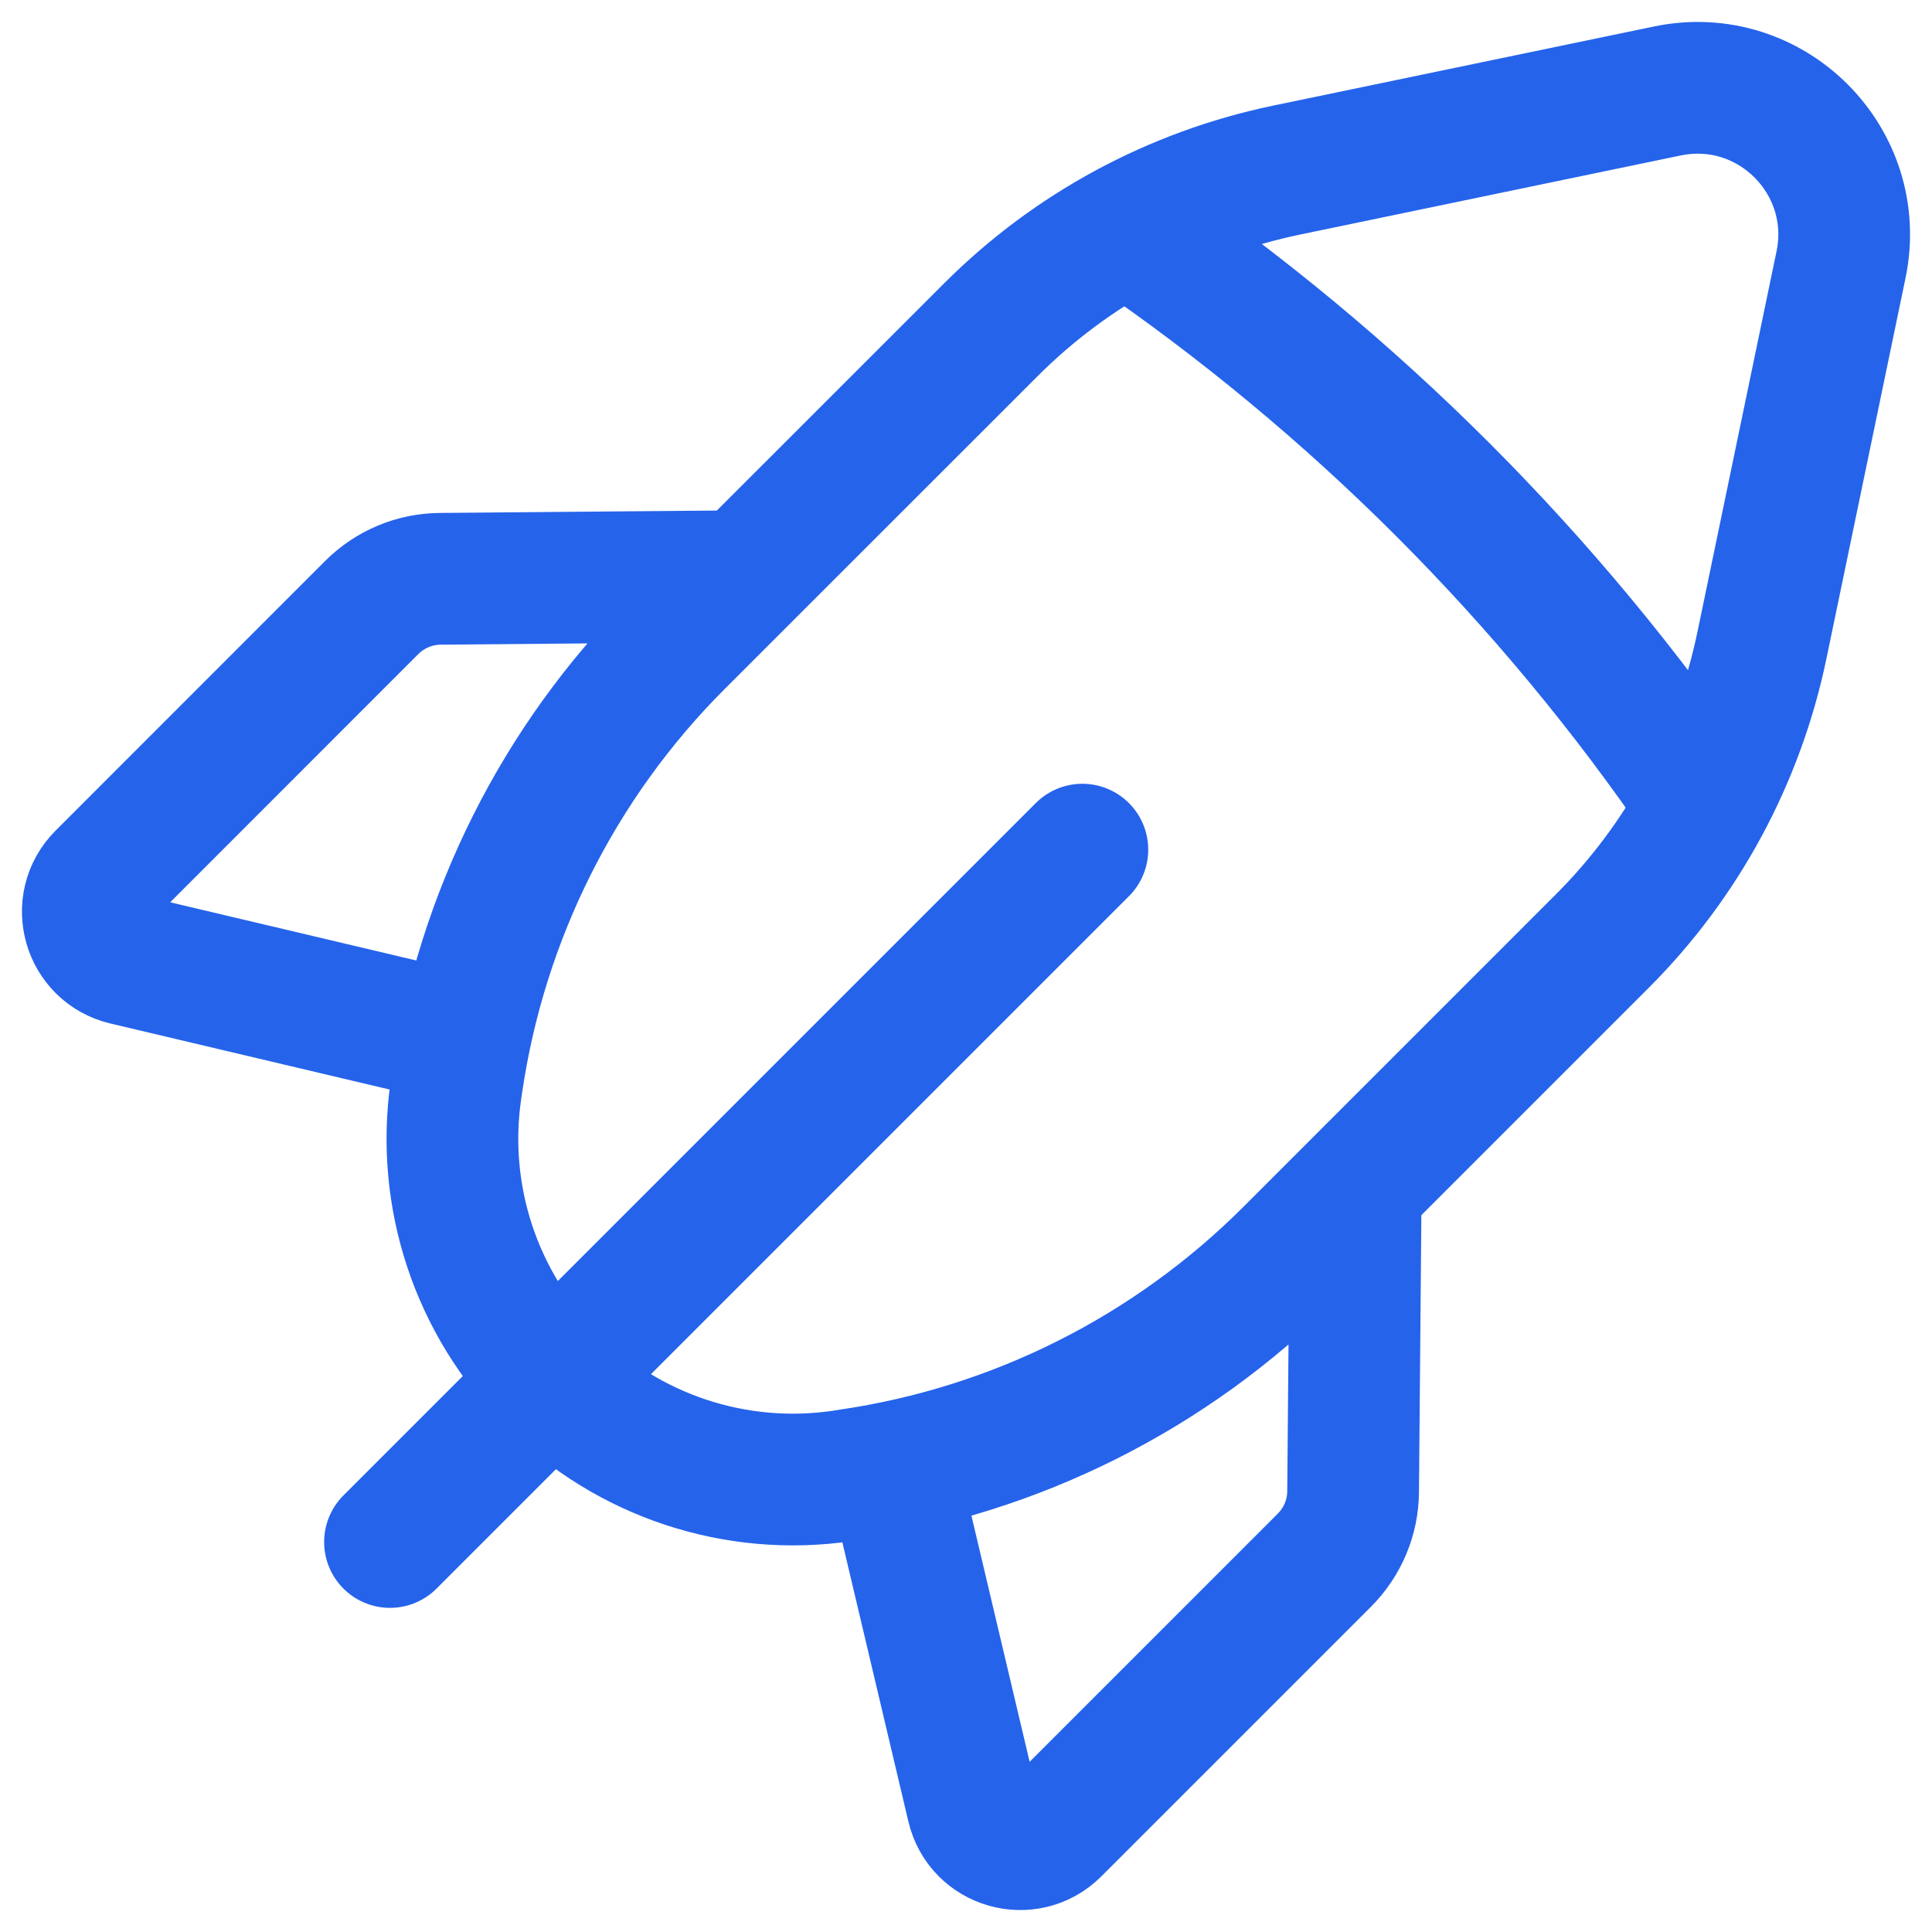
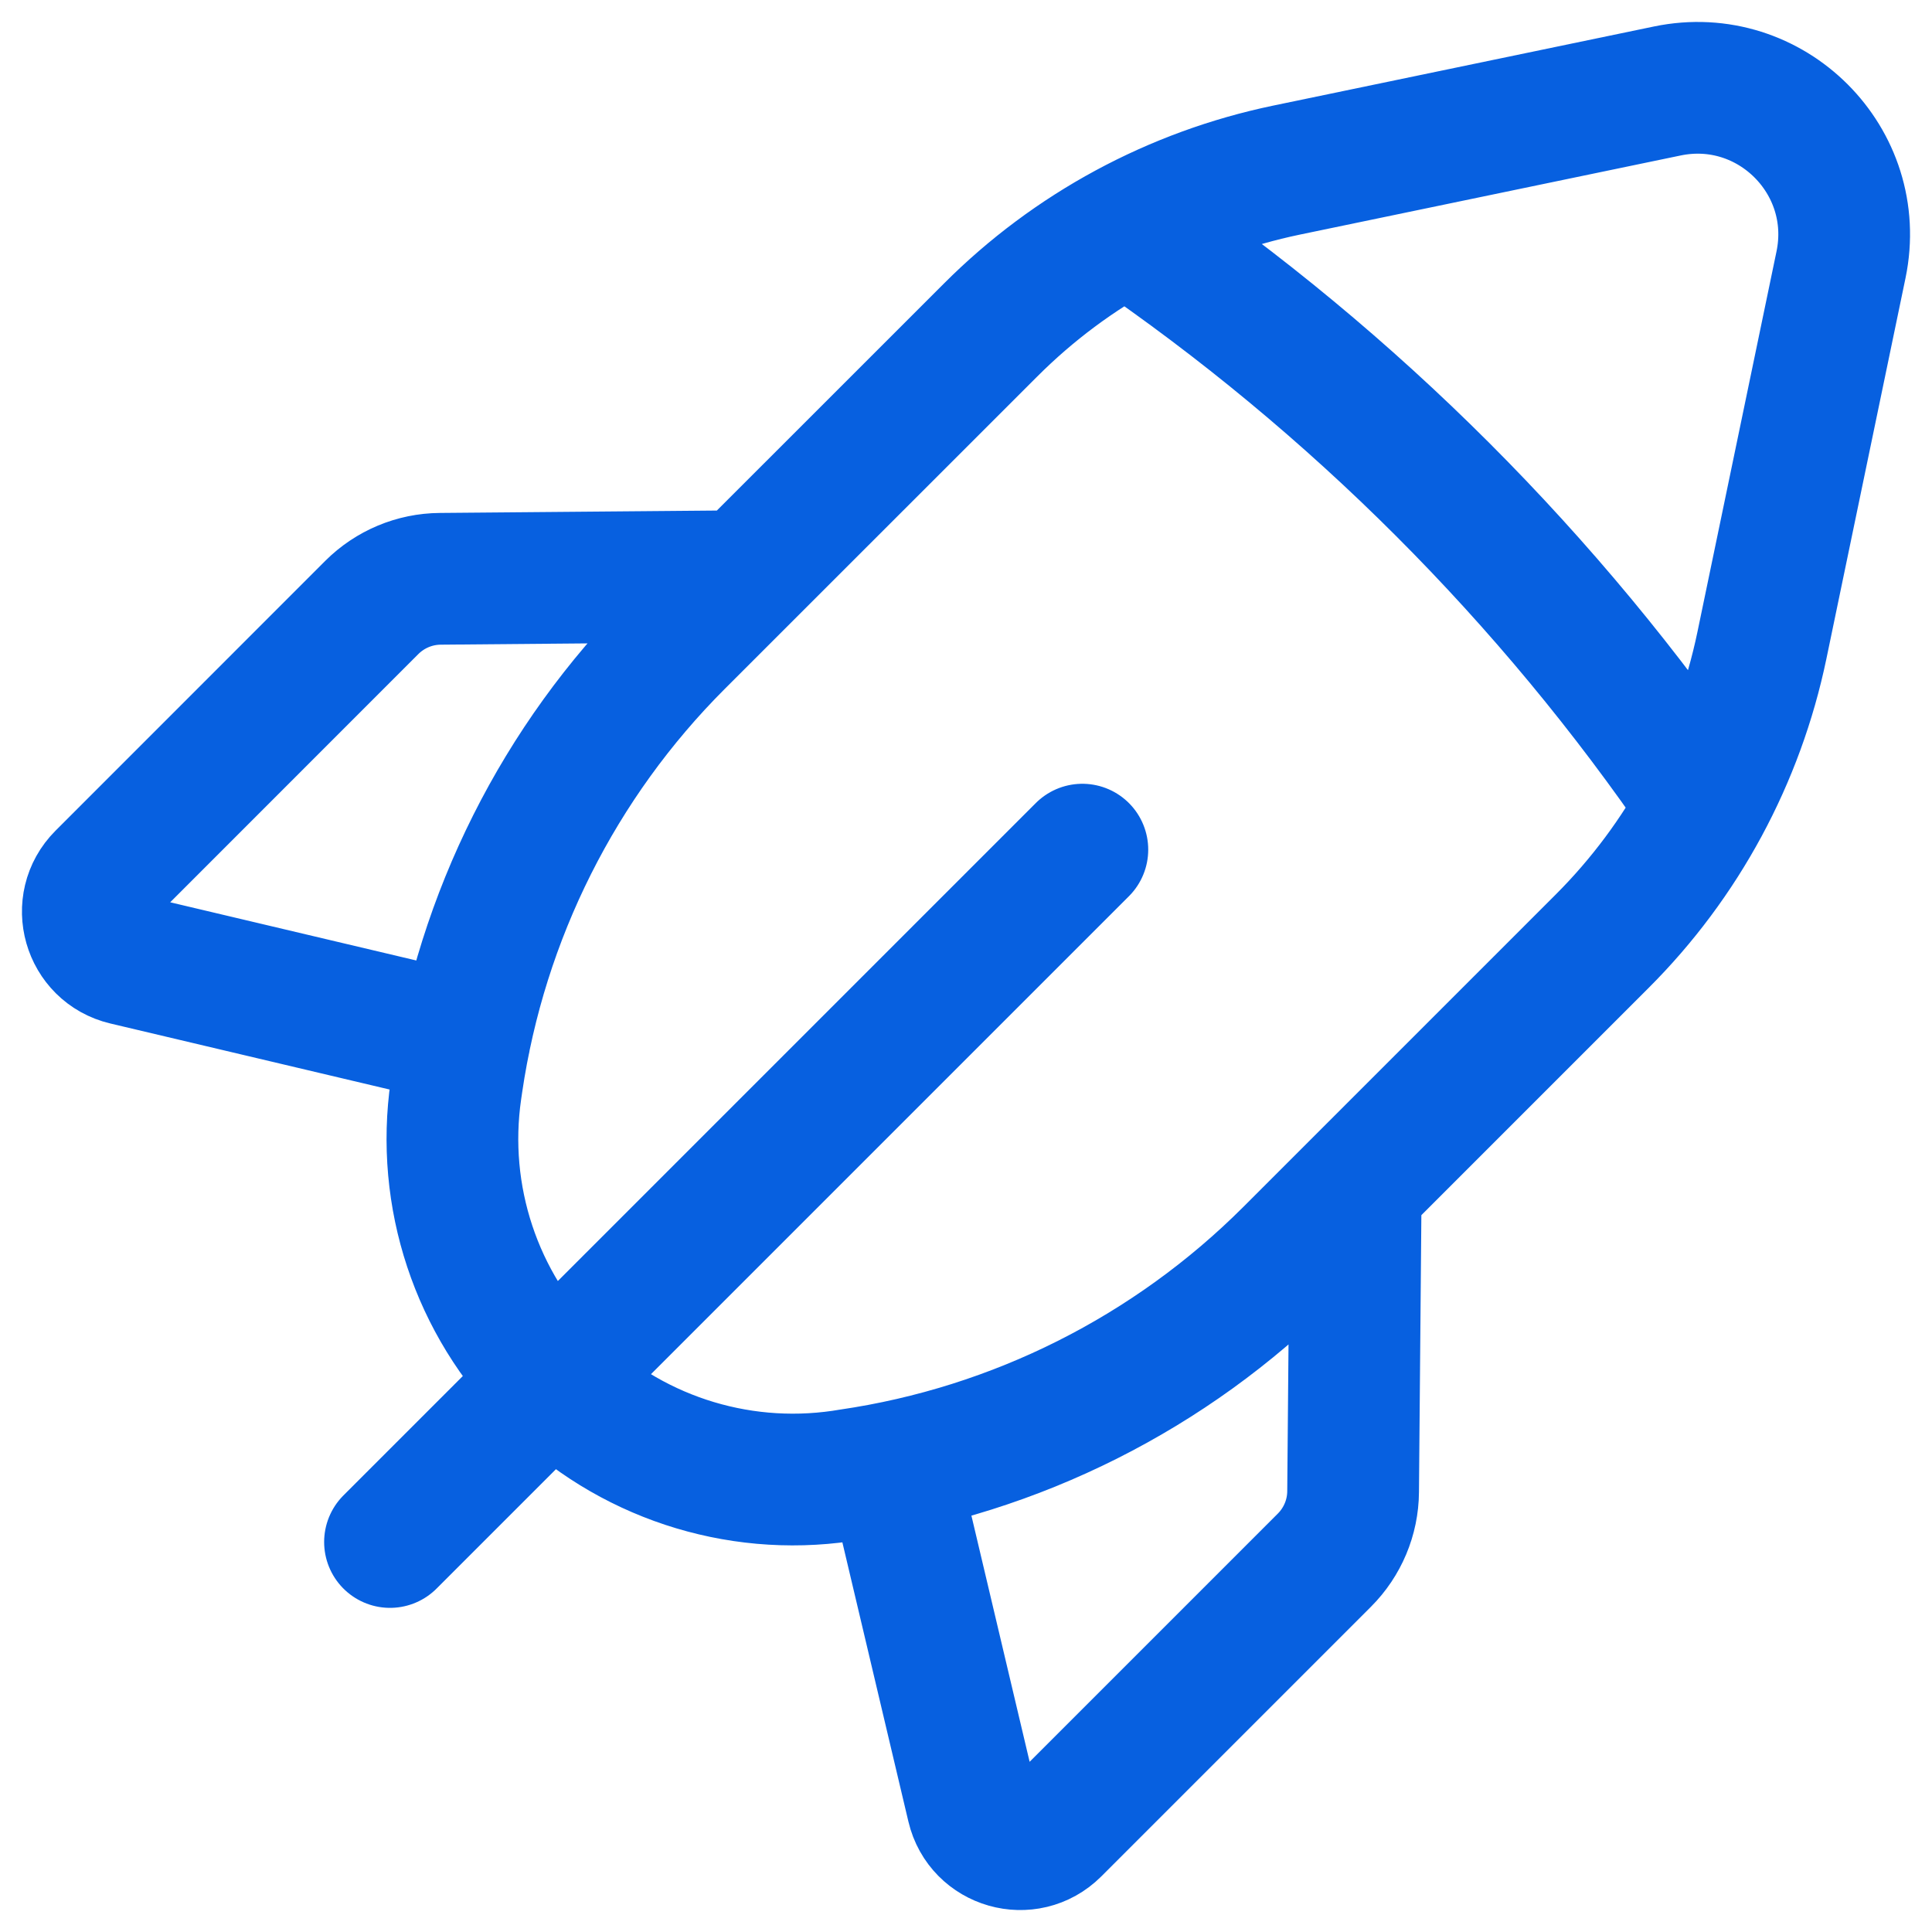
<svg xmlns="http://www.w3.org/2000/svg" width="22" height="22" viewBox="0 0 22 22" fill="none">
-   <path d="M12.325 9.675L4.441 17.559M5.291 11.838L1.43 10.925C1.005 10.825 0.855 10.297 1.163 9.989L4.234 6.917C4.441 6.711 4.72 6.593 5.014 6.591L8.476 6.561M12.838 2.598C15.415 4.356 17.644 6.585 19.402 9.162M10.161 16.709L11.074 20.57C11.174 20.995 11.701 21.145 12.01 20.837L15.081 17.766C15.288 17.559 15.406 17.279 15.408 16.986L15.438 13.524M20.063 7.35L20.964 3.014C21.209 1.835 20.166 0.791 18.986 1.036L14.65 1.937C13.373 2.203 12.202 2.835 11.281 3.757L7.724 7.313C6.366 8.67 5.483 10.43 5.204 12.329L5.192 12.411C5.016 13.623 5.422 14.846 6.287 15.713C7.153 16.578 8.377 16.984 9.589 16.807L9.671 16.794C11.57 16.517 13.329 15.632 14.687 14.275L18.243 10.719C19.165 9.798 19.797 8.627 20.063 7.35Z" stroke="#2563EB" stroke-width="1.5" stroke-linecap="round" stroke-linejoin="round" />
+   <path d="M12.325 9.675L4.441 17.559M5.291 11.838L1.43 10.925C1.005 10.825 0.855 10.297 1.163 9.989L4.234 6.917C4.441 6.711 4.72 6.593 5.014 6.591L8.476 6.561M12.838 2.598C15.415 4.356 17.644 6.585 19.402 9.162M10.161 16.709L11.074 20.57C11.174 20.995 11.701 21.145 12.01 20.837L15.081 17.766C15.288 17.559 15.406 17.279 15.408 16.986L15.438 13.524M20.063 7.35L20.964 3.014C21.209 1.835 20.166 0.791 18.986 1.036L14.65 1.937C13.373 2.203 12.202 2.835 11.281 3.757L7.724 7.313C6.366 8.67 5.483 10.43 5.204 12.329L5.192 12.411C5.016 13.623 5.422 14.846 6.287 15.713C7.153 16.578 8.377 16.984 9.589 16.807L9.671 16.794C11.57 16.517 13.329 15.632 14.687 14.275L18.243 10.719C19.165 9.798 19.797 8.627 20.063 7.35Z" stroke="#0760E0" stroke-width="1.5" stroke-linecap="round" stroke-linejoin="round" />
</svg>
